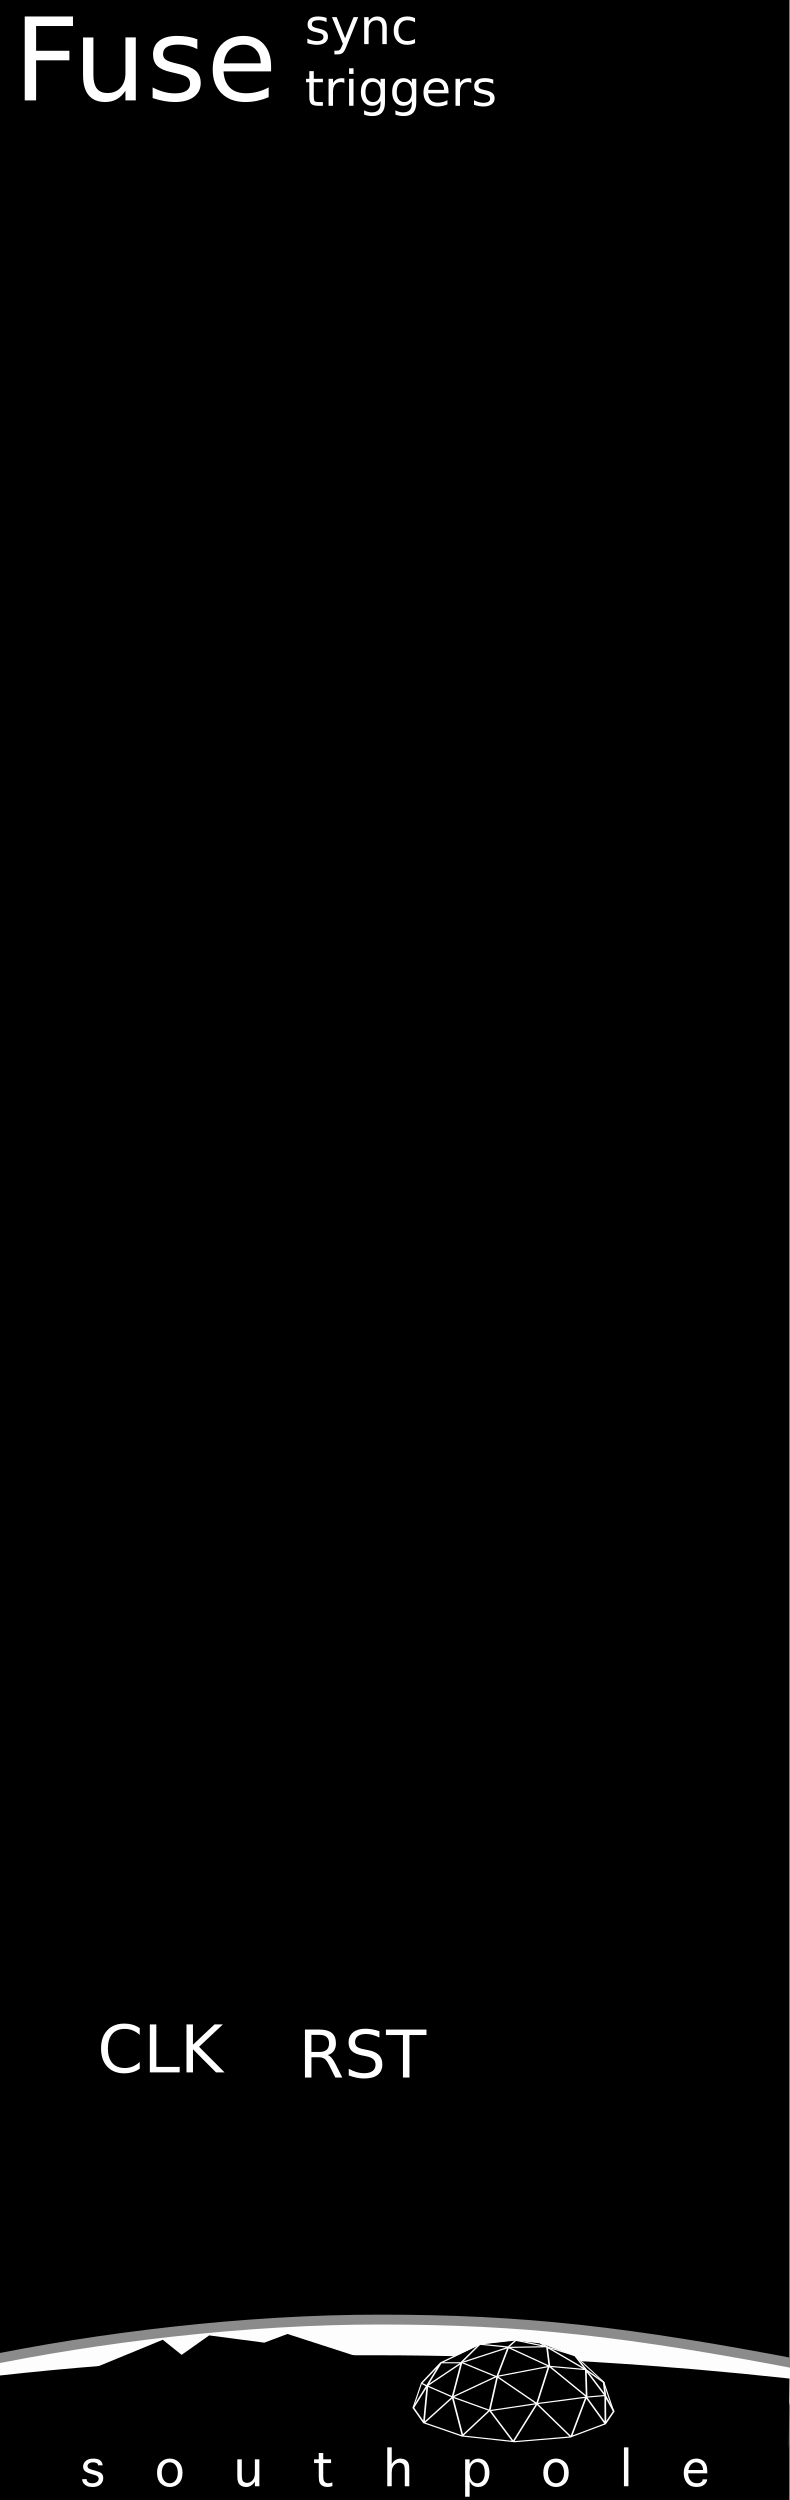
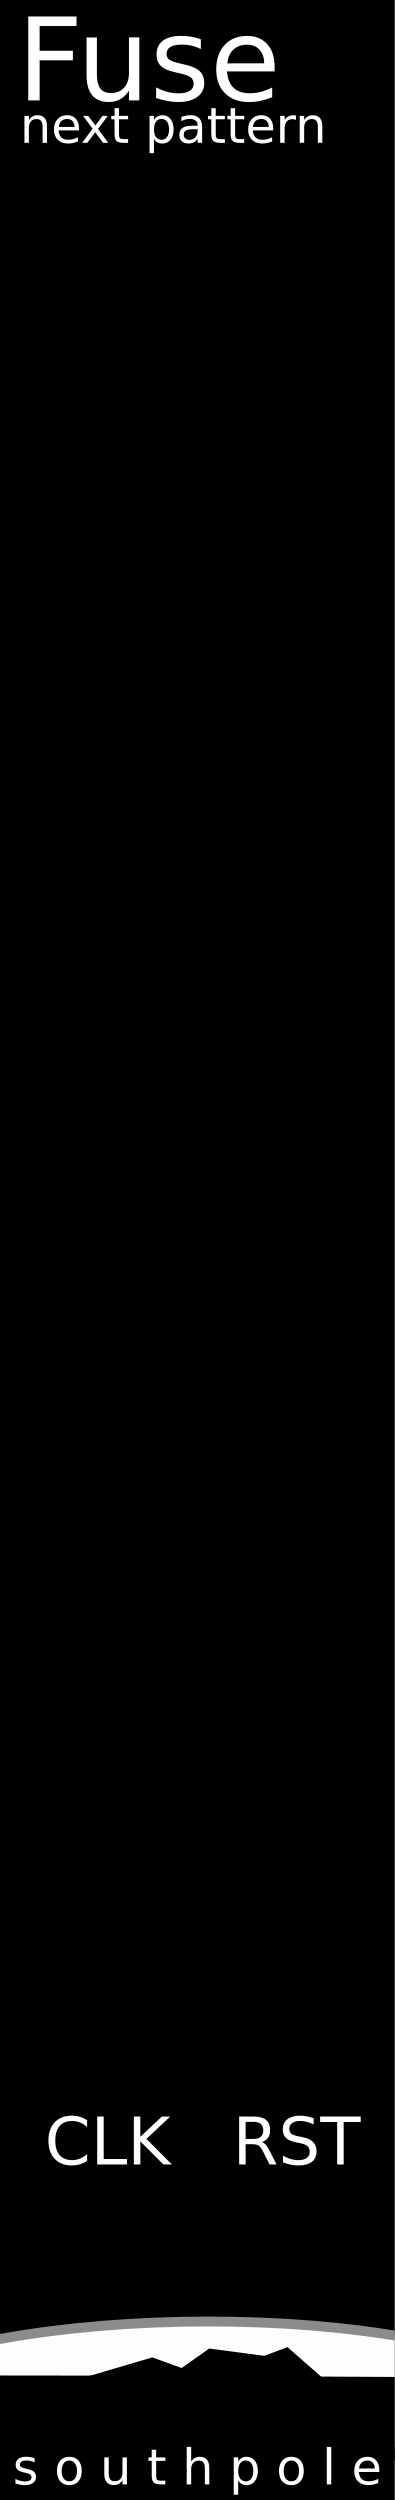
- <svg xmlns="http://www.w3.org/2000/svg" xmlns:xlink="http://www.w3.org/1999/xlink" width="120" height="380" viewBox="0 0 31.75 100.542" version="1.1" id="svg8">
+ <svg xmlns="http://www.w3.org/2000/svg" xmlns:xlink="http://www.w3.org/1999/xlink" width="60" height="380" viewBox="0 0 15.875 100.542" version="1.1" id="svg8">
  <defs id="defs2">
    <linearGradient id="linearGradient4189">
      <stop id="stop4191" offset="0" style="stop-color:#ffffff;stop-opacity:1" />
      <stop id="stop4193" offset="1" style="stop-color:#000000;stop-opacity:0;" />
    </linearGradient>
    <linearGradient id="linearGradient5349">
      <stop id="stop5351" offset="0" style="stop-color:#fdfdfd;stop-opacity:1;" />
      <stop id="stop5353" offset="1" style="stop-color:#fdfdfd;stop-opacity:1" />
    </linearGradient>
    <radialGradient gradientUnits="userSpaceOnUse" gradientTransform="matrix(0.4218044,0,0,0.0267339,-105.9822,272.1919)" r="69.827" fy="856.052" fx="285.494" cy="856.052" cx="285.494" id="radialGradient5357" xlink:href="#linearGradient5349" />
    <linearGradient gradientUnits="userSpaceOnUse" y2="832.532" x2="279.915" y1="830.884" x1="268.967" id="linearGradient4195" xlink:href="#linearGradient4189" gradientTransform="matrix(0.2645833,0,0,0.2645833,-59.86144,72.34101)" />
+     <clipPath clipPathUnits="userSpaceOnUse" id="clipPath4270">
+       <rect style="opacity:1;fill:#ffffff;fill-opacity:1;stroke:none;stroke-width:0.3;stroke-miterlimit:10;stroke-dasharray:none;stroke-opacity:1" id="rect4272" width="15.875" height="13.846" x="0" y="283.154" rx="0.088" ry="0.062" />
+     </clipPath>
+     <clipPath clipPathUnits="userSpaceOnUse" id="clipPath4274">
+       <rect style="opacity:1;fill:#ffffff;fill-opacity:1;stroke:none;stroke-width:0.3;stroke-miterlimit:10;stroke-dasharray:none;stroke-opacity:1" id="rect4276" width="15.875" height="13.846" x="0" y="283.154" rx="0.088" ry="0.062" />
+     </clipPath>
+     <clipPath clipPathUnits="userSpaceOnUse" id="clipPath4278">
+       <rect style="opacity:1;fill:#ffffff;fill-opacity:1;stroke:none;stroke-width:0.3;stroke-miterlimit:10;stroke-dasharray:none;stroke-opacity:1" id="rect4280" width="66.576" height="58.065" x="216.698" y="-45.37" rx="0.368" ry="0.262" />
+     </clipPath>
+     <clipPath clipPathUnits="userSpaceOnUse" id="clipPath4282">
+       <rect style="opacity:1;fill:#ffffff;fill-opacity:1;stroke:none;stroke-width:0.3;stroke-miterlimit:10;stroke-dasharray:none;stroke-opacity:1" id="rect4284" width="15.875" height="13.846" x="0" y="283.154" rx="0.088" ry="0.062" />
+     </clipPath>
+     <clipPath clipPathUnits="userSpaceOnUse" id="clipPath4286">
+       <rect style="opacity:1;fill:#ffffff;fill-opacity:1;stroke:none;stroke-width:0.3;stroke-miterlimit:10;stroke-dasharray:none;stroke-opacity:1" id="rect4288" width="15.875" height="13.846" x="0" y="283.154" rx="0.088" ry="0.062" />
+     </clipPath>
  </defs>
  <g id="layer1" transform="translate(0,-196.4583)" style="display:inline">
-     <path style="opacity:1;fill:#000000;fill-opacity:1;fill-rule:evenodd;stroke:none;stroke-width:0.486;stroke-linecap:butt;stroke-linejoin:round;stroke-miterlimit:4;stroke-dasharray:none;stroke-dashoffset:0;stroke-opacity:1;paint-order:normal" d="m 0,196.458 31.75,0 0,100.542 -31.75,0 z" id="rect817" />
-     <path style="opacity:1;fill:url(#radialGradient5357);fill-opacity:1;stroke:#8b8b8b;stroke-width:0.397;stroke-linejoin:miter;stroke-miterlimit:4;stroke-dasharray:none;stroke-opacity:1" d="m 31.483,294.933 -17.043,-0.125 -14.417,0.125 -0.879,-3.47 c 4.81,-1.005 10.75,-1.724 16.171,-1.719 5.715,0.005 9.886,0.466 17.046,1.844 z" id="path5329" />
+     <path style="opacity:1;fill:#000000;fill-opacity:1;fill-rule:evenodd;stroke:none;stroke-width:0.486;stroke-linecap:butt;stroke-linejoin:round;stroke-miterlimit:4;stroke-dasharray:none;stroke-dashoffset:0;stroke-opacity:1;paint-order:normal" d="m 0,196.458 15.875,0 0,100.542 -15.875,0 z" id="rect817" />
+     <path style="opacity:1;fill:url(#radialGradient5357);fill-opacity:1;stroke:#8b8b8b;stroke-width:0.397;stroke-linejoin:miter;stroke-miterlimit:4;stroke-dasharray:none;stroke-opacity:1" d="m 31.483,294.933 -17.043,-0.125 -14.417,0.125 -0.819,-4.252 C 4.015,289.676 10.448,289.537 15.617,290.346 c 5.53,0.865 9.585,-0.136 16.745,1.243 z" id="path5329" clip-path="url(#clipPath4286)" />
    <flowRoot transform="matrix(0.2645833,0,0,0.2645833,-58.45994,293.8181)" style="font-style:normal;font-variant:normal;font-weight:normal;font-stretch:normal;font-size:10px;line-height:125%;font-family:'Trajan Pro 3';-inkscape-font-specification:'Trajan Pro 3, ';letter-spacing:0px;word-spacing:0px;fill:#000000;fill-opacity:1;stroke:none;stroke-width:1px;stroke-linecap:butt;stroke-linejoin:miter;stroke-opacity:1" id="flowRoot4136" xml:space="preserve">
      <flowRegion id="flowRegion4138">
        <rect style="font-style:normal;font-variant:normal;font-weight:normal;font-stretch:normal;font-family:'Trajan Pro 3';-inkscape-font-specification:'Trajan Pro 3, '" y="51.429" x="91.429" height="117.143" width="388.571" id="rect4140" />
      </flowRegion>
      <flowPara id="flowPara4142" />
    </flowRoot>
    <flowRoot transform="matrix(0.2645833,0,0,0.2645833,-58.45994,115.9223)" style="font-style:normal;font-weight:normal;font-size:10px;line-height:125%;font-family:sans-serif;letter-spacing:0px;word-spacing:0px;fill:#000000;fill-opacity:1;stroke:none;stroke-width:1px;stroke-linecap:butt;stroke-linejoin:miter;stroke-opacity:1" id="flowRoot5341" xml:space="preserve">
      <flowRegion id="flowRegion5343">
        <rect y="35.538" x="323.249" height="72.478" width="7.829" id="rect5345" />
      </flowRegion>
      <flowPara id="flowPara5347" />
    </flowRoot>
-     <path id="rect5381" d="M -1.0865176e-6,291.993 C 10.904,290.783 21.546,291.004 31.75,292.116 l -0.033,3.296 -31.717,0 z" style="opacity:1;fill:#000000;fill-opacity:1;stroke:none;stroke-width:1.007;stroke-linejoin:miter;stroke-miterlimit:4;stroke-dasharray:none;stroke-opacity:1" />
-     <g transform="matrix(0.2384489,0,0,0.2384489,-51.67141,293.9728)" id="g5348">
+     <path id="rect5381" d="M -1.0865176e-6,291.993 C 11.211,291.993 21.887,292.116 31.75,292.116 l -0.033,3.296 -31.717,0 z" style="opacity:1;fill:#000000;fill-opacity:1;stroke:none;stroke-width:1.007;stroke-linejoin:miter;stroke-miterlimit:4;stroke-dasharray:none;stroke-opacity:1" clip-path="url(#clipPath4282)" />
+     <g transform="matrix(0.2384489,0,0,0.2384489,-51.67141,293.9728)" id="g5348" clip-path="url(#clipPath4278)">
      <path style="fill:#000000;fill-opacity:1;fill-rule:evenodd;stroke:none;stroke-width:1px;stroke-linecap:butt;stroke-linejoin:miter;stroke-opacity:1" d="m 291.232,-10.527 6.431,-3.034 5.952,-0.742 4.221,0.511 5.887,2.16 4.683,4.37 z" id="path4179" />
      <g id="layer2-0" transform="translate(109.8383,-148.578)">
        <g id="layer2-5" transform="matrix(0.09824765,0,0,0.06980857,176.357,132.5348)" style="stroke:#ffffff;stroke-opacity:1">
          <g id="g2838" style="stroke:#ffffff;stroke-opacity:1" />
          <g id="g2852" style="stroke:#ffffff;stroke-opacity:1">
            <path d="m 2.117,188.81 18.113,36.226 65.551,31.913 90.564,13.8 94.877,-11.213 60.376,-31.913 14.663,-30.188 -14.663,-37.951 0.323,67.923 -33.099,-64.473 -25.876,96.602 -58.651,-80.214 -40.538,91.427 -40.538,-75.902 -46.576,61.239 -17.098,-92.852 -49.316,62.663 6.038,-89.702 44.241,27.296 63.574,32.218 79.999,-16.819 86.467,-15.957 31.051,-3.666 -33.279,-62.051 1.366,64.854 -64.689,-74.392 -20.7,91.427 -69.001,-66.198 -75.902,50.026 15.357,-82.555 -59.346,55.817 24.151,-56.064 34.501,0 81.077,-37.088 -18.975,69.864 89.702,-24.151 62.101,7.763 -66.314,-54.334 4.212,46.571 -70.726,-45.713 66.414,-1.725 -53.476,-15.525 -12.938,16.388 -49.164,-6.9 -66.414,44.851 -33.333,49.416 9.183,6.647 -23.288,52.614 z" style="color:#000000;fill:none;stroke:#ffffff;stroke-width:2.892;stroke-linejoin:bevel;stroke-miterlimit:4;stroke-dasharray:none;stroke-opacity:1" id="path3614" />
            <path d="M 133.17,195.51 146.16,114.634 84.753,79.117 116.834,34.42 l 28.463,-4.313 32.776,-5.175 41.401,6.9 12.938,10.35 47.438,20.7 18.975,34.501 30.188,30.188 2.803,31.913" style="color:#000000;fill:none;stroke:#ffffff;stroke-width:2.892;stroke-linejoin:bevel;stroke-miterlimit:4;stroke-dasharray:none;stroke-opacity:1" id="path3616" />
            <path d="M 329.01,126.71 279.85,62.88 220.08,31.83" style="color:#000000;fill:none;stroke:#ffffff;stroke-width:2;stroke-linejoin:bevel;stroke-opacity:1" id="path3618" />
            <path d="M 1.926,188.186 16.109,129.839" style="color:#000000;fill:none;stroke:#ffffff;stroke-width:2;stroke-linejoin:bevel;stroke-opacity:1" id="path3620" />
          </g>
        </g>
      </g>
      <path style="fill:none;fill-rule:evenodd;stroke:#ffffff;stroke-width:0.2;stroke-linecap:butt;stroke-linejoin:miter;stroke-miterlimit:4;stroke-dasharray:none;stroke-opacity:1" d="m 320.187,-2.25 -1.665,-4.93" id="path4177" />
      <ellipse style="opacity:0;fill:#000000;fill-opacity:1;stroke:none;stroke-width:0.2;stroke-miterlimit:4;stroke-dasharray:none;stroke-opacity:1" id="path4183" cx="308.892" cy="-0.403" rx="12.103" ry="4.221" />
    </g>
-     <ellipse ry="1.012" rx="2.801" cy="292.615" cx="11.399" id="path4187" style="opacity:0;fill:url(#linearGradient4195);fill-opacity:1;stroke:none;stroke-width:0.2;stroke-miterlimit:4;stroke-dasharray:none;stroke-opacity:1" />
-     <path id="path4209" d="m 2.826,292.087 3.72,-1.531 0.758,0.608 1.108,-0.783 2.216,0.292 0.933,-0.35 3.024,0.979 -1.042,0.478 -9.503,0.292 z" style="fill:#000000;fill-opacity:1;fill-rule:evenodd;stroke:none;stroke-width:1px;stroke-linecap:butt;stroke-linejoin:miter;stroke-opacity:1" />
+     <ellipse ry="1.012" rx="2.801" cy="292.615" cx="11.399" id="path4187" style="opacity:0;fill:url(#linearGradient4195);fill-opacity:1;stroke:none;stroke-width:0.2;stroke-miterlimit:4;stroke-dasharray:none;stroke-opacity:1" clip-path="url(#clipPath4274)" />
+     <path id="path4209" d="m 1.743,292.027 4.382,-1.291 1.179,0.428 1.108,-0.783 2.216,0.292 0.933,-0.35 1.94,1.702 -1.644,0.237 -7.878,0.231 z" style="fill:#000000;fill-opacity:1;fill-rule:evenodd;stroke:none;stroke-width:1px;stroke-linecap:butt;stroke-linejoin:miter;stroke-opacity:1" clip-path="url(#clipPath4270)" transform="translate(0,0.5291667)" />
    <g id="layer2" transform="matrix(0.2645833,0,0,0.2645833,-59.40488,294.7631)" />
-     <g id="flowRoot4144" style="font-style:normal;font-weight:normal;font-size:10px;line-height:125%;font-family:sans-serif;letter-spacing:0px;word-spacing:0px;fill:#000000;fill-opacity:1;stroke:none;stroke-width:1px;stroke-linecap:butt;stroke-linejoin:miter;stroke-opacity:1" transform="matrix(0.2645833,0,0,0.2645833,-45.94693,278.4356)">
-       <path id="path5362" style="font-style:normal;font-variant:normal;font-weight:normal;font-stretch:normal;font-size:7.5px;font-family:Geneva;-inkscape-font-specification:Geneva;fill:#ffffff;fill-opacity:1" d="m 186.153,66.995 0.681,0 0,0.015 q 0,0.264 0.201,0.439 0.201,0.172 0.681,0.172 0.421,0 0.681,-0.205 0.264,-0.205 0.264,-0.483 0,-0.377 -0.513,-0.535 l -0.348,-0.106 -0.231,-0.073 -0.472,-0.146 q -0.809,-0.297 -0.809,-0.985 0,-0.483 0.392,-0.85 0.392,-0.366 1.165,-0.366 0.762,0 1.084,0.315 0.322,0.311 0.322,0.692 l 0,0.015 -0.685,0 0,-0.015 q 0,-0.205 -0.209,-0.322 -0.205,-0.117 -0.549,-0.117 -0.41,0 -0.63,0.172 -0.216,0.168 -0.216,0.417 0,0.19 0.139,0.311 0.143,0.117 0.476,0.212 l 0.33,0.092 0.238,0.07 q 0.498,0.143 0.619,0.201 0.125,0.059 0.249,0.15 0.172,0.132 0.253,0.319 0.084,0.187 0.084,0.436 0,0.579 -0.417,0.974 -0.414,0.396 -1.212,0.396 -0.505,0 -0.839,-0.15 -0.333,-0.15 -0.531,-0.414 -0.198,-0.267 -0.198,-0.615 l 0,-0.015 z" />
-       <path id="path5364" style="font-style:normal;font-variant:normal;font-weight:normal;font-stretch:normal;font-size:7.5px;font-family:Geneva;-inkscape-font-specification:Geneva;fill:#ffffff;fill-opacity:1" d="m 199.465,68.189 q -0.802,0 -1.37,-0.542 -0.564,-0.546 -0.564,-1.619 0,-1.069 0.564,-1.611 0.568,-0.546 1.37,-0.546 0.798,0 1.362,0.546 0.568,0.542 0.568,1.611 0,1.073 -0.568,1.619 -0.564,0.542 -1.362,0.542 z m 0,-0.568 q 0.549,0 0.883,-0.436 0.337,-0.439 0.337,-1.157 0,-0.714 -0.337,-1.15 -0.333,-0.439 -0.883,-0.439 -0.553,0 -0.89,0.439 -0.333,0.436 -0.333,1.15 0,0.718 0.333,1.157 0.337,0.436 0.89,0.436 z" />
-       <path id="path5366" style="font-style:normal;font-variant:normal;font-weight:normal;font-stretch:normal;font-size:7.5px;font-family:Geneva;-inkscape-font-specification:Geneva;fill:#ffffff;fill-opacity:1" d="m 212.399,63.985 0.681,0 0,4.091 -0.681,0 0,-0.714 q -0.212,0.33 -0.417,0.494 -0.205,0.165 -0.421,0.249 -0.216,0.084 -0.472,0.084 -0.568,0 -0.963,-0.319 -0.396,-0.322 -0.396,-1.293 l 0,-2.593 0.681,0 0,2.307 q 0,0.897 0.238,1.084 0.238,0.187 0.59,0.187 0.304,0 0.571,-0.176 0.271,-0.179 0.428,-0.498 0.161,-0.322 0.161,-0.894 l 0,-2.01 z" />
-       <path id="path5368" style="font-style:normal;font-variant:normal;font-weight:normal;font-stretch:normal;font-size:7.5px;font-family:Geneva;-inkscape-font-specification:Geneva;fill:#ffffff;fill-opacity:1" d="m 224.18,67.497 0,0.571 q -0.498,0.121 -0.762,0.121 -0.381,0 -0.688,-0.154 -0.304,-0.154 -0.465,-0.447 -0.157,-0.293 -0.157,-0.934 l 0,-2.102 -0.71,0 0,-0.568 0.71,0 0,-0.967 0.681,0 0,0.967 1.194,0 0,0.568 -1.194,0 0,1.908 q 0,0.542 0.084,0.754 0.084,0.209 0.264,0.308 0.183,0.099 0.436,0.099 0.201,0 0.608,-0.125 z" />
-       <path id="path5370" style="font-style:normal;font-variant:normal;font-weight:normal;font-stretch:normal;font-size:7.5px;font-family:Geneva;-inkscape-font-specification:Geneva;fill:#ffffff;fill-opacity:1" d="m 233.2,68.075 -0.681,0 0,-5.911 0.681,0 0,2.527 q 0.216,-0.333 0.417,-0.494 0.205,-0.161 0.425,-0.242 0.223,-0.084 0.494,-0.084 0.385,0 0.688,0.157 0.308,0.157 0.476,0.465 0.168,0.304 0.168,0.978 l 0,2.604 -0.681,0 0,-2.311 q 0,-0.549 -0.073,-0.776 -0.073,-0.231 -0.278,-0.359 -0.205,-0.132 -0.469,-0.132 -0.3,0 -0.571,0.176 -0.271,0.176 -0.436,0.491 -0.161,0.315 -0.161,0.901 l 0,2.01 z" />
-       <path id="path5372" style="font-style:normal;font-variant:normal;font-weight:normal;font-stretch:normal;font-size:7.5px;font-family:Geneva;-inkscape-font-specification:Geneva;fill:#ffffff;fill-opacity:1" d="m 245.04,69.665 -0.681,0 0,-5.68 0.681,0 0,0.71 q 0.212,-0.363 0.403,-0.513 0.194,-0.15 0.436,-0.231 0.242,-0.081 0.498,-0.081 0.469,0 0.857,0.256 0.388,0.253 0.601,0.758 0.216,0.505 0.216,1.135 0,0.934 -0.45,1.553 -0.447,0.615 -1.256,0.615 -0.26,0 -0.494,-0.077 -0.231,-0.073 -0.41,-0.22 -0.179,-0.15 -0.399,-0.531 l 0,2.303 z m 0,-3.633 q 0,0.696 0.3,1.143 0.3,0.447 0.846,0.447 0.498,0 0.828,-0.396 0.33,-0.396 0.33,-1.183 0,-0.919 -0.348,-1.274 -0.348,-0.359 -0.795,-0.359 -0.322,0 -0.604,0.198 -0.278,0.194 -0.417,0.582 -0.139,0.385 -0.139,0.842 z" />
-       <path id="path5374" style="font-style:normal;font-variant:normal;font-weight:normal;font-stretch:normal;font-size:7.5px;font-family:Geneva;-inkscape-font-specification:Geneva;fill:#ffffff;fill-opacity:1" d="m 258.176,68.189 q -0.802,0 -1.37,-0.542 -0.564,-0.546 -0.564,-1.619 0,-1.069 0.564,-1.611 0.568,-0.546 1.37,-0.546 0.798,0 1.362,0.546 0.568,0.542 0.568,1.611 0,1.073 -0.568,1.619 -0.564,0.542 -1.362,0.542 z m 0,-0.568 q 0.549,0 0.883,-0.436 0.337,-0.439 0.337,-1.157 0,-0.714 -0.337,-1.15 -0.333,-0.439 -0.883,-0.439 -0.553,0 -0.89,0.439 -0.333,0.436 -0.333,1.15 0,0.718 0.333,1.157 0.337,0.436 0.89,0.436 z" />
-       <path id="path5376" style="font-style:normal;font-variant:normal;font-weight:normal;font-stretch:normal;font-size:7.5px;font-family:Geneva;-inkscape-font-specification:Geneva;fill:#ffffff;fill-opacity:1" d="m 269.177,68.075 -0.681,0 0,-5.911 0.681,0 0,5.911 z" />
-       <path id="path5378" style="font-style:normal;font-variant:normal;font-weight:normal;font-stretch:normal;font-size:7.5px;font-family:Geneva;-inkscape-font-specification:Geneva;fill:#ffffff;fill-opacity:1" d="m 280.456,67.024 0.681,0 0,0.037 q 0,0.271 -0.216,0.553 -0.216,0.282 -0.571,0.428 -0.355,0.146 -0.817,0.146 -0.934,0 -1.443,-0.604 -0.505,-0.604 -0.505,-1.527 0,-0.945 0.535,-1.564 0.538,-0.623 1.384,-0.623 0.465,0 0.842,0.201 0.377,0.201 0.597,0.63 0.22,0.425 0.22,1.187 l 0,0.227 -2.904,0 q 0,0.656 0.352,1.08 0.355,0.425 0.981,0.425 0.45,0 0.656,-0.172 0.209,-0.176 0.209,-0.388 l 0,-0.037 z m -2.153,-1.421 2.208,0 0,-0.081 q 0,-0.286 -0.139,-0.553 -0.136,-0.271 -0.377,-0.399 -0.242,-0.132 -0.564,-0.132 -0.381,0 -0.703,0.308 -0.322,0.304 -0.425,0.857 z" />
-     </g>
    <g id="g5243" transform="translate(-4.920201,0)" />
-     <flowRoot xml:space="preserve" id="flowRoot6030" style="fill:#ffffff;font-size:7.5px;fill-opacity:1;stroke:#9f9f9f;stroke-opacity:1;opacity:1;stroke-width:1.772;stroke-miterlimit:4;stroke-dasharray:none">
+     <flowRoot xml:space="preserve" id="flowRoot6030" style="font-size:7.5px;opacity:1;fill:#ffffff;fill-opacity:1;stroke:#9f9f9f;stroke-width:1.772;stroke-miterlimit:4;stroke-dasharray:none;stroke-opacity:1">
      <flowRegion id="flowRegion6032">
        <rect id="rect6034" width="7.916" height="17.99" x="-7.916" y="209.815" />
      </flowRegion>
      <flowPara id="flowPara6036" />
    </flowRoot>
-     <text xml:space="preserve" style="font-size:2.646px;opacity:1;fill:#ffffff;fill-opacity:1;stroke:#ffffff;stroke-width:0.265;stroke-miterlimit:4;stroke-dasharray:0.265,0.265;stroke-dashoffset:0;stroke-opacity:1" x="2.475" y="204.373" id="text6123">
-       <tspan id="tspan6125" x="2.475" y="204.373" style="stroke-width:0.265;stroke-miterlimit:4;stroke-dasharray:0.265,0.265;stroke-dashoffset:0" />
+     <text xml:space="preserve" style="font-size:2.646px;opacity:1;fill:#ffffff;fill-opacity:1;stroke:#ffffff;stroke-width:0.265;stroke-miterlimit:4;stroke-dasharray:0.265, 0.265;stroke-dashoffset:0;stroke-opacity:1" x="2.475" y="204.373" id="text6123">
+       <tspan id="tspan6125" x="2.475" y="204.373" style="stroke-width:0.265;stroke-miterlimit:4;stroke-dasharray:0.265, 0.265;stroke-dashoffset:0" />
    </text>
    <ellipse style="opacity:0;fill:#ffffff;fill-opacity:1;stroke:#ffffff;stroke-width:0.265;stroke-miterlimit:4;stroke-dasharray:none;stroke-opacity:1" id="path4344" cx="-7.066" cy="221.019" rx="3.831" ry="4.129" />
    <rect style="opacity:0;fill:#7d7d7d;fill-opacity:1;stroke:#ffffff;stroke-width:0.265;stroke-miterlimit:4;stroke-dasharray:none;stroke-opacity:1" id="rect4346" width="9.279" height="9.109" x="-11.748" y="211.357" />
-     <g style="font-size:4.63px;opacity:1;fill:#ffffff;fill-opacity:1;stroke:none;stroke-width:0.265;stroke-miterlimit:4;stroke-dasharray:none;stroke-opacity:1" id="text5076">
+     <g style="font-size:4.63px;opacity:1;fill:#ffffff;fill-opacity:1;stroke:none;stroke-width:0.265;stroke-miterlimit:4;stroke-dasharray:none;stroke-opacity:1" id="text5076" transform="translate(0.1415977,0)">
      <path d="m 0.995,197.121 1.94,0 0,0.384 -1.483,0 0,0.995 1.338,0 0,0.384 -1.338,0 0,1.612 -0.457,0 0,-3.375 z" style="fill:#ffffff;fill-opacity:1;stroke:none;stroke-width:0.265;stroke-miterlimit:4;stroke-dasharray:none;stroke-opacity:1" id="path5142" />
      <path d="m 3.34,199.497 0,-1.533 0.416,0 0,1.517 q 0,0.359 0.14,0.54 0.14,0.179 0.421,0.179 0.337,0 0.531,-0.215 0.197,-0.215 0.197,-0.586 l 0,-1.436 0.416,0 0,2.532 -0.416,0 0,-0.389 q -0.151,0.231 -0.353,0.344 -0.199,0.111 -0.463,0.111 -0.436,0 -0.662,-0.271 -0.226,-0.271 -0.226,-0.794 z" style="fill:#ffffff;fill-opacity:1;stroke:none;stroke-width:0.265;stroke-miterlimit:4;stroke-dasharray:none;stroke-opacity:1" id="path5144" />
      <path d="m 7.936,198.039 0,0.393 q -0.176,-0.09 -0.366,-0.136 -0.19,-0.045 -0.393,-0.045 -0.31,0 -0.466,0.095 -0.154,0.095 -0.154,0.285 0,0.145 0.111,0.228 0.111,0.081 0.445,0.156 l 0.142,0.032 q 0.443,0.095 0.629,0.269 0.188,0.172 0.188,0.482 0,0.353 -0.28,0.558 -0.278,0.206 -0.766,0.206 -0.203,0 -0.425,-0.041 -0.219,-0.038 -0.463,-0.118 l 0,-0.43 q 0.231,0.12 0.454,0.181 0.224,0.059 0.443,0.059 0.294,0 0.452,-0.1 0.158,-0.102 0.158,-0.285 0,-0.17 -0.115,-0.26 -0.113,-0.09 -0.5,-0.174 l -0.145,-0.034 q -0.387,-0.081 -0.558,-0.249 -0.172,-0.17 -0.172,-0.463 0,-0.357 0.253,-0.552 0.253,-0.194 0.719,-0.194 0.231,0 0.434,0.034 0.203,0.034 0.375,0.102 z" style="fill:#ffffff;fill-opacity:1;stroke:none;stroke-width:0.265;stroke-miterlimit:4;stroke-dasharray:none;stroke-opacity:1" id="path5146" />
      <path d="m 10.902,199.126 0,0.203 -1.913,0 q 0.027,0.43 0.258,0.656 0.233,0.224 0.647,0.224 0.24,0 0.463,-0.059 0.226,-0.059 0.448,-0.176 l 0,0.393 q -0.224,0.095 -0.459,0.145 -0.235,0.05 -0.477,0.05 -0.606,0 -0.961,-0.353 -0.353,-0.353 -0.353,-0.954 0,-0.622 0.335,-0.986 0.337,-0.366 0.907,-0.366 0.511,0 0.807,0.33 0.298,0.328 0.298,0.893 z m -0.416,-0.122 q -0.004,-0.341 -0.192,-0.545 -0.185,-0.203 -0.493,-0.203 -0.348,0 -0.558,0.197 -0.208,0.197 -0.24,0.554 l 1.483,-0.002 z" style="fill:#ffffff;fill-opacity:1;stroke:none;stroke-width:0.265;stroke-miterlimit:4;stroke-dasharray:none;stroke-opacity:1" id="path5148" />
    </g>
-     <g style="font-size:1.984px;opacity:1;fill:#ffffff;fill-opacity:1;stroke:none;stroke-width:1;stroke-miterlimit:4;stroke-dasharray:none;stroke-opacity:1" id="text5080">
-       <path d="m 13.134,197.179 0,0.169 q -0.076,-0.039 -0.157,-0.058 -0.081,-0.019 -0.169,-0.019 -0.133,0 -0.2,0.041 -0.066,0.041 -0.066,0.122 0,0.062 0.047,0.098 0.047,0.035 0.191,0.067 l 0.061,0.014 q 0.19,0.041 0.269,0.115 0.08,0.074 0.08,0.206 0,0.151 -0.12,0.239 -0.119,0.088 -0.328,0.088 -0.087,0 -0.182,-0.017 -0.094,-0.017 -0.199,-0.05 l 0,-0.184 q 0.099,0.051 0.195,0.077 0.096,0.025 0.19,0.025 0.126,0 0.194,-0.043 0.068,-0.044 0.068,-0.122 0,-0.073 -0.049,-0.111 -0.048,-0.039 -0.214,-0.075 l -0.062,-0.015 q -0.166,-0.035 -0.239,-0.107 -0.074,-0.073 -0.074,-0.199 0,-0.153 0.109,-0.236 0.109,-0.083 0.308,-0.083 0.099,0 0.186,0.015 0.087,0.015 0.161,0.044 z" style="" id="path5117" />
-       <path d="m 13.929,198.333 q -0.076,0.194 -0.147,0.253 -0.072,0.059 -0.192,0.059 l -0.142,0 0,-0.149 0.105,0 q 0.074,0 0.114,-0.035 0.041,-0.035 0.09,-0.165 l 0.032,-0.081 -0.439,-1.068 0.189,0 0.339,0.849 0.339,-0.849 0.189,0 -0.477,1.186 z" style="" id="path5119" />
-       <path d="m 15.554,197.577 0,0.655 -0.178,0 0,-0.649 q 0,-0.154 -0.06,-0.231 -0.06,-0.076 -0.18,-0.076 -0.144,0 -0.228,0.092 -0.083,0.092 -0.083,0.251 l 0,0.613 -0.179,0 0,-1.085 0.179,0 0,0.169 q 0.064,-0.098 0.15,-0.146 0.087,-0.049 0.201,-0.049 0.187,0 0.283,0.116 0.096,0.115 0.096,0.34 z" style="" id="path5121" />
-       <path d="m 16.692,197.189 0,0.167 q -0.076,-0.042 -0.152,-0.062 -0.076,-0.021 -0.153,-0.021 -0.173,0 -0.269,0.11 -0.096,0.109 -0.096,0.308 0,0.199 0.096,0.309 0.096,0.109 0.269,0.109 0.078,0 0.153,-0.02 0.077,-0.021 0.152,-0.063 l 0,0.165 q -0.075,0.035 -0.155,0.052 -0.079,0.017 -0.17,0.017 -0.245,0 -0.39,-0.154 -0.144,-0.154 -0.144,-0.416 0,-0.265 0.145,-0.418 0.146,-0.152 0.4,-0.152 0.082,0 0.161,0.017 0.078,0.017 0.152,0.05 z" style="" id="path5123" />
-       <path d="m 12.619,199.319 0,0.308 0.367,0 0,0.139 -0.367,0 0,0.589 q 0,0.133 0.036,0.171 0.037,0.038 0.148,0.038 l 0.183,0 0,0.149 -0.183,0 q -0.206,0 -0.285,-0.076 -0.078,-0.077 -0.078,-0.281 l 0,-0.589 -0.131,0 0,-0.139 0.131,0 0,-0.308 0.179,0 z" style="" id="path5125" />
-       <path d="m 13.85,199.794 q -0.03,-0.017 -0.066,-0.025 -0.035,-0.009 -0.078,-0.009 -0.151,0 -0.233,0.099 -0.08,0.098 -0.08,0.282 l 0,0.572 -0.179,0 0,-1.085 0.179,0 0,0.169 q 0.056,-0.099 0.146,-0.146 0.09,-0.048 0.219,-0.048 0.018,0 0.041,0.003 0.022,0.002 0.049,0.007 l 9.69e-4,0.183 z" style="" id="path5127" />
-       <path d="m 14.039,199.627 0.178,0 0,1.085 -0.178,0 0,-1.085 z m 0,-0.422 0.178,0 0,0.226 -0.178,0 0,-0.226 z" style="" id="path5129" />
-       <path d="m 15.304,200.157 q 0,-0.194 -0.08,-0.3 -0.079,-0.107 -0.224,-0.107 -0.143,0 -0.224,0.107 -0.079,0.107 -0.079,0.3 0,0.193 0.079,0.299 0.08,0.107 0.224,0.107 0.144,0 0.224,-0.107 0.08,-0.107 0.08,-0.299 z m 0.178,0.421 q 0,0.277 -0.123,0.412 -0.123,0.136 -0.377,0.136 -0.094,0 -0.177,-0.015 -0.083,-0.014 -0.162,-0.043 l 0,-0.173 q 0.078,0.043 0.155,0.063 0.077,0.02 0.156,0.02 0.175,0 0.263,-0.092 0.087,-0.091 0.087,-0.276 l 0,-0.088 q -0.055,0.096 -0.141,0.143 -0.086,0.048 -0.206,0.048 -0.2,0 -0.322,-0.152 -0.122,-0.152 -0.122,-0.403 0,-0.252 0.122,-0.404 0.122,-0.152 0.322,-0.152 0.12,0 0.206,0.048 0.086,0.048 0.141,0.143 l 0,-0.165 0.178,0 0,0.951 z" style="" id="path5131" />
-       <path d="m 16.563,200.157 q 0,-0.194 -0.08,-0.3 -0.079,-0.107 -0.224,-0.107 -0.143,0 -0.224,0.107 -0.079,0.107 -0.079,0.3 0,0.193 0.079,0.299 0.08,0.107 0.224,0.107 0.144,0 0.224,-0.107 0.08,-0.107 0.08,-0.299 z m 0.178,0.421 q 0,0.277 -0.123,0.412 -0.123,0.136 -0.377,0.136 -0.094,0 -0.177,-0.015 -0.083,-0.014 -0.162,-0.043 l 0,-0.173 q 0.078,0.043 0.155,0.063 0.077,0.02 0.156,0.02 0.175,0 0.263,-0.092 0.087,-0.091 0.087,-0.276 l 0,-0.088 q -0.055,0.096 -0.141,0.143 -0.086,0.048 -0.206,0.048 -0.2,0 -0.322,-0.152 -0.122,-0.152 -0.122,-0.403 0,-0.252 0.122,-0.404 0.122,-0.152 0.322,-0.152 0.12,0 0.206,0.048 0.086,0.048 0.141,0.143 l 0,-0.165 0.178,0 0,0.951 z" style="" id="path5133" />
-       <path d="m 18.037,200.125 0,0.087 -0.82,0 q 0.012,0.184 0.11,0.281 0.1,0.096 0.277,0.096 0.103,0 0.199,-0.025 0.097,-0.025 0.192,-0.076 l 0,0.169 q -0.096,0.041 -0.197,0.062 -0.101,0.021 -0.204,0.021 -0.26,0 -0.412,-0.151 -0.151,-0.151 -0.151,-0.409 0,-0.266 0.143,-0.422 0.144,-0.157 0.389,-0.157 0.219,0 0.346,0.141 0.128,0.141 0.128,0.383 z m -0.178,-0.052 q -0.002,-0.146 -0.082,-0.234 -0.079,-0.087 -0.211,-0.087 -0.149,0 -0.239,0.084 -0.089,0.084 -0.103,0.237 l 0.636,-9.7e-4 z" style="" id="path5135" />
-       <path d="m 18.955,199.794 q -0.03,-0.017 -0.066,-0.025 -0.035,-0.009 -0.078,-0.009 -0.151,0 -0.233,0.099 -0.08,0.098 -0.08,0.282 l 0,0.572 -0.179,0 0,-1.085 0.179,0 0,0.169 q 0.056,-0.099 0.146,-0.146 0.09,-0.048 0.219,-0.048 0.018,0 0.041,0.003 0.022,0.002 0.049,0.007 l 9.69e-4,0.183 z" style="" id="path5137" />
-       <path d="m 19.836,199.659 0,0.169 q -0.076,-0.039 -0.157,-0.058 -0.081,-0.019 -0.169,-0.019 -0.133,0 -0.2,0.041 -0.066,0.041 -0.066,0.122 0,0.062 0.047,0.098 0.047,0.035 0.191,0.067 l 0.061,0.014 q 0.19,0.041 0.269,0.115 0.08,0.074 0.08,0.206 0,0.151 -0.12,0.239 -0.119,0.088 -0.328,0.088 -0.087,0 -0.182,-0.017 -0.094,-0.017 -0.199,-0.05 l 0,-0.184 q 0.099,0.051 0.195,0.077 0.096,0.025 0.19,0.025 0.126,0 0.194,-0.043 0.068,-0.044 0.068,-0.122 0,-0.073 -0.049,-0.111 -0.048,-0.039 -0.214,-0.075 l -0.062,-0.015 q -0.166,-0.035 -0.239,-0.107 -0.074,-0.073 -0.074,-0.199 0,-0.153 0.109,-0.236 0.109,-0.083 0.308,-0.083 0.099,0 0.186,0.015 0.087,0.015 0.161,0.044 z" style="" id="path5139" />
+     <g style="font-size:2.646px;opacity:1;fill:#ffffff;fill-opacity:1;stroke:none;stroke-width:1;stroke-miterlimit:4;stroke-dasharray:none;stroke-opacity:1" id="text5094" transform="translate(-2.116667,3.704167)">
+       <path d="m 5.62,278.023 0,0.275 q -0.132,-0.123 -0.282,-0.183 -0.149,-0.061 -0.317,-0.061 -0.331,0 -0.506,0.203 -0.176,0.202 -0.176,0.584 0,0.381 0.176,0.584 0.176,0.202 0.506,0.202 0.168,0 0.317,-0.061 0.15,-0.061 0.282,-0.183 l 0,0.273 q -0.137,0.093 -0.291,0.14 -0.152,0.046 -0.323,0.046 -0.438,0 -0.69,-0.267 -0.252,-0.269 -0.252,-0.733 0,-0.465 0.252,-0.733 0.252,-0.269 0.69,-0.269 0.173,0 0.326,0.046 0.154,0.045 0.288,0.137 z" id="path5110" />
+       <path d="m 6.026,277.874 0.261,0 0,1.709 0.939,0 0,0.22 -1.2,0 0,-1.929 z" id="path5112" />
+       <path d="m 7.499,277.874 0.261,0 0,0.815 0.866,-0.815 0.336,0 -0.957,0.899 1.026,1.03 -0.344,0 -0.926,-0.929 0,0.929 -0.261,0 0,-1.929 z" id="path5114" />
    </g>
-     <g style="font-size:2.646px;opacity:1;fill:#ffffff;fill-opacity:1;stroke:none;stroke-width:1;stroke-miterlimit:4;stroke-dasharray:none;stroke-opacity:1" id="text5094">
-       <path d="m 5.62,278.023 0,0.275 q -0.132,-0.123 -0.282,-0.183 -0.149,-0.061 -0.317,-0.061 -0.331,0 -0.506,0.203 -0.176,0.202 -0.176,0.584 0,0.381 0.176,0.584 0.176,0.202 0.506,0.202 0.168,0 0.317,-0.061 0.15,-0.061 0.282,-0.183 l 0,0.273 q -0.137,0.093 -0.291,0.14 -0.152,0.046 -0.323,0.046 -0.438,0 -0.69,-0.267 -0.252,-0.269 -0.252,-0.733 0,-0.465 0.252,-0.733 0.252,-0.269 0.69,-0.269 0.173,0 0.326,0.046 0.154,0.045 0.288,0.137 z" style="" id="path5110" />
-       <path d="m 6.026,277.874 0.261,0 0,1.709 0.939,0 0,0.22 -1.2,0 0,-1.929 z" style="" id="path5112" />
-       <path d="m 7.499,277.874 0.261,0 0,0.815 0.866,-0.815 0.336,0 -0.957,0.899 1.026,1.03 -0.344,0 -0.926,-0.929 0,0.929 -0.261,0 0,-1.929 z" style="" id="path5114" />
+     <g style="font-size:2.646px;opacity:1;fill:#ffffff;fill-opacity:1;stroke:none;stroke-width:1;stroke-miterlimit:4;stroke-dasharray:none;stroke-opacity:1" id="text5098" transform="translate(-2.645834,3.497167)">
+       <path d="m 13.178,279.106 q 0.084,0.028 0.163,0.121 0.08,0.093 0.16,0.256 l 0.265,0.527 -0.28,0 -0.247,-0.495 q -0.096,-0.194 -0.186,-0.257 -0.089,-0.063 -0.244,-0.063 l -0.284,0 0,0.815 -0.261,0 0,-1.929 0.589,0 q 0.331,0 0.494,0.138 0.163,0.138 0.163,0.417 0,0.182 -0.085,0.302 -0.084,0.12 -0.245,0.167 z m -0.654,-0.81 0,0.685 0.328,0 q 0.189,0 0.284,-0.087 0.097,-0.088 0.097,-0.257 0,-0.169 -0.097,-0.255 -0.096,-0.087 -0.284,-0.087 l -0.328,0 z" id="path5103" />
+       <path d="m 15.259,278.145 0,0.255 q -0.149,-0.071 -0.28,-0.106 -0.132,-0.035 -0.255,-0.035 -0.213,0 -0.329,0.083 -0.115,0.083 -0.115,0.235 0,0.128 0.076,0.194 0.078,0.065 0.292,0.105 l 0.158,0.032 q 0.292,0.056 0.43,0.196 0.14,0.14 0.14,0.375 0,0.28 -0.189,0.425 -0.187,0.145 -0.55,0.145 -0.137,0 -0.292,-0.031 -0.154,-0.031 -0.319,-0.092 l 0,-0.269 q 0.159,0.089 0.311,0.134 0.152,0.045 0.3,0.045 0.224,0 0.345,-0.088 0.121,-0.088 0.121,-0.251 0,-0.142 -0.088,-0.222 -0.087,-0.08 -0.286,-0.12 l -0.159,-0.031 q -0.292,-0.058 -0.422,-0.182 -0.13,-0.124 -0.13,-0.345 0,-0.256 0.18,-0.403 0.181,-0.147 0.497,-0.147 0.136,0 0.276,0.025 0.141,0.025 0.288,0.074 z" id="path5105" />
+       <path d="m 15.52,278.081 1.632,0 0,0.22 -0.685,0 0,1.709 -0.262,0 0,-1.709 -0.685,0 0,-0.22 z" id="path5107" />
    </g>
-     <g style="font-size:2.646px;opacity:1;fill:#ffffff;fill-opacity:1;stroke:none;stroke-width:1;stroke-miterlimit:4;stroke-dasharray:none;stroke-opacity:1" id="text5098">
-       <path d="m 13.178,279.106 q 0.084,0.028 0.163,0.121 0.08,0.093 0.16,0.256 l 0.265,0.527 -0.28,0 -0.247,-0.495 q -0.096,-0.194 -0.186,-0.257 -0.089,-0.063 -0.244,-0.063 l -0.284,0 0,0.815 -0.261,0 0,-1.929 0.589,0 q 0.331,0 0.494,0.138 0.163,0.138 0.163,0.417 0,0.182 -0.085,0.302 -0.084,0.12 -0.245,0.167 z m -0.654,-0.81 0,0.685 0.328,0 q 0.189,0 0.284,-0.087 0.097,-0.088 0.097,-0.257 0,-0.169 -0.097,-0.255 -0.096,-0.087 -0.284,-0.087 l -0.328,0 z" style="" id="path5103" />
-       <path d="m 15.259,278.145 0,0.255 q -0.149,-0.071 -0.28,-0.106 -0.132,-0.035 -0.255,-0.035 -0.213,0 -0.329,0.083 -0.115,0.083 -0.115,0.235 0,0.128 0.076,0.194 0.078,0.065 0.292,0.105 l 0.158,0.032 q 0.292,0.056 0.43,0.196 0.14,0.14 0.14,0.375 0,0.28 -0.189,0.425 -0.187,0.145 -0.55,0.145 -0.137,0 -0.292,-0.031 -0.154,-0.031 -0.319,-0.092 l 0,-0.269 q 0.159,0.089 0.311,0.134 0.152,0.045 0.3,0.045 0.224,0 0.345,-0.088 0.121,-0.088 0.121,-0.251 0,-0.142 -0.088,-0.222 -0.087,-0.08 -0.286,-0.12 l -0.159,-0.031 q -0.292,-0.058 -0.422,-0.182 -0.13,-0.124 -0.13,-0.345 0,-0.256 0.18,-0.403 0.181,-0.147 0.497,-0.147 0.136,0 0.276,0.025 0.141,0.025 0.288,0.074 z" style="" id="path5105" />
-       <path d="m 15.52,278.081 1.632,0 0,0.22 -0.685,0 0,1.709 -0.262,0 0,-1.709 -0.685,0 0,-0.22 z" style="" id="path5107" />
+     <g style="font-size:1.984px;opacity:1;fill:#ffffff;fill-opacity:1;stroke:none;stroke-width:0.3;stroke-miterlimit:10;stroke-dasharray:none;stroke-opacity:1" id="text4241">
+       <path d="m 1.891,201.547 0,0.655 -0.178,0 0,-0.649 q 0,-0.154 -0.06,-0.231 -0.06,-0.076 -0.18,-0.076 -0.144,0 -0.228,0.092 -0.083,0.092 -0.083,0.251 l 0,0.613 -0.179,0 0,-1.085 0.179,0 0,0.169 q 0.064,-0.098 0.15,-0.146 0.087,-0.048 0.201,-0.048 0.187,0 0.283,0.116 0.096,0.115 0.096,0.34 z" id="path4246" />
+       <path d="m 3.176,201.615 0,0.087 -0.82,0 q 0.012,0.184 0.11,0.281 0.1,0.096 0.277,0.096 0.103,0 0.199,-0.025 0.097,-0.025 0.192,-0.076 l 0,0.169 q -0.096,0.041 -0.197,0.062 -0.101,0.021 -0.204,0.021 -0.26,0 -0.412,-0.151 -0.151,-0.151 -0.151,-0.409 0,-0.266 0.143,-0.422 0.144,-0.157 0.389,-0.157 0.219,0 0.346,0.141 0.128,0.141 0.128,0.383 z m -0.178,-0.052 q -0.002,-0.146 -0.082,-0.234 -0.079,-0.087 -0.211,-0.087 -0.149,0 -0.239,0.084 -0.089,0.084 -0.103,0.237 l 0.636,-9.7e-4 z" id="path4248" />
+       <path d="m 4.334,201.117 -0.392,0.528 0.413,0.557 -0.21,0 -0.316,-0.426 -0.316,0.426 -0.21,0 0.421,-0.568 -0.386,-0.517 0.21,0 0.288,0.387 0.288,-0.387 0.21,0 z" id="path4250" />
+       <path d="m 4.785,200.809 0,0.308 0.367,0 0,0.139 -0.367,0 0,0.589 q 0,0.133 0.036,0.171 0.037,0.038 0.148,0.038 l 0.183,0 0,0.149 -0.183,0 q -0.206,0 -0.285,-0.076 -0.078,-0.077 -0.078,-0.281 l 0,-0.589 -0.131,0 0,-0.139 0.131,0 0,-0.308 0.179,0 z" id="path4252" />
+       <path d="m 6.192,202.04 0,0.576 -0.179,0 0,-1.498 0.179,0 0,0.165 q 0.056,-0.097 0.141,-0.143 0.086,-0.048 0.205,-0.048 0.198,0 0.321,0.157 0.124,0.157 0.124,0.413 0,0.256 -0.124,0.413 -0.123,0.157 -0.321,0.157 -0.119,0 -0.205,-0.046 -0.085,-0.048 -0.141,-0.144 z m 0.607,-0.379 q 0,-0.197 -0.081,-0.308 -0.08,-0.112 -0.222,-0.112 -0.141,0 -0.223,0.112 -0.08,0.111 -0.08,0.308 0,0.197 0.08,0.309 0.081,0.111 0.223,0.111 0.141,0 0.222,-0.111 0.081,-0.112 0.081,-0.309 z" id="path4254" />
+       <path d="m 7.772,201.657 q -0.216,0 -0.299,0.049 -0.083,0.049 -0.083,0.169 0,0.095 0.062,0.151 0.063,0.055 0.171,0.055 0.148,0 0.237,-0.105 0.09,-0.106 0.09,-0.28 l 0,-0.04 -0.177,0 z m 0.356,-0.074 0,0.619 -0.178,0 0,-0.165 q -0.061,0.099 -0.152,0.146 -0.091,0.046 -0.223,0.046 -0.167,0 -0.265,-0.093 -0.098,-0.094 -0.098,-0.251 0,-0.183 0.122,-0.276 0.123,-0.093 0.366,-0.093 l 0.25,0 0,-0.017 q 0,-0.123 -0.081,-0.19 -0.08,-0.068 -0.227,-0.068 -0.093,0 -0.181,0.022 -0.088,0.022 -0.17,0.067 l 0,-0.165 q 0.098,-0.038 0.19,-0.056 0.092,-0.019 0.179,-0.019 0.235,0 0.352,0.122 0.116,0.122 0.116,0.37 z" id="path4256" />
+       <path d="m 8.676,200.809 0,0.308 0.367,0 0,0.139 -0.367,0 0,0.589 q 0,0.133 0.036,0.171 0.037,0.038 0.148,0.038 l 0.183,0 0,0.149 -0.183,0 q -0.206,0 -0.285,-0.076 -0.078,-0.077 -0.078,-0.281 l 0,-0.589 -0.131,0 0,-0.139 0.131,0 0,-0.308 0.179,0 z" id="path4258" />
+       <path d="m 9.455,200.809 0,0.308 0.367,0 0,0.139 -0.367,0 0,0.589 q 0,0.133 0.036,0.171 0.037,0.038 0.148,0.038 l 0.183,0 0,0.149 -0.183,0 q -0.206,0 -0.285,-0.076 -0.078,-0.077 -0.078,-0.281 l 0,-0.589 -0.131,0 0,-0.139 0.131,0 0,-0.308 0.179,0 z" id="path4260" />
+       <path d="m 10.986,201.615 0,0.087 -0.82,0 q 0.012,0.184 0.11,0.281 0.1,0.096 0.277,0.096 0.103,0 0.199,-0.025 0.097,-0.025 0.192,-0.076 l 0,0.169 q -0.096,0.041 -0.197,0.062 -0.101,0.021 -0.204,0.021 -0.26,0 -0.412,-0.151 -0.151,-0.151 -0.151,-0.409 0,-0.266 0.143,-0.422 0.144,-0.157 0.389,-0.157 0.219,0 0.346,0.141 0.128,0.141 0.128,0.383 z m -0.178,-0.052 q -0.002,-0.146 -0.082,-0.234 -0.079,-0.087 -0.211,-0.087 -0.149,0 -0.239,0.084 -0.089,0.084 -0.103,0.237 l 0.636,-9.7e-4 z" id="path4262" />
+       <path d="m 11.904,201.284 q -0.03,-0.017 -0.066,-0.025 -0.035,-0.009 -0.078,-0.009 -0.151,0 -0.233,0.099 -0.08,0.098 -0.08,0.282 l 0,0.572 -0.179,0 0,-1.085 0.179,0 0,0.169 q 0.056,-0.099 0.146,-0.146 0.09,-0.048 0.219,-0.048 0.018,0 0.041,0.003 0.022,0.002 0.049,0.007 l 9.69e-4,0.183 z" id="path4264" />
+       <path d="m 12.962,201.547 0,0.655 -0.178,0 0,-0.649 q 0,-0.154 -0.06,-0.231 -0.06,-0.076 -0.18,-0.076 -0.144,0 -0.228,0.092 -0.083,0.092 -0.083,0.251 l 0,0.613 -0.179,0 0,-1.085 0.179,0 0,0.169 q 0.064,-0.098 0.15,-0.146 0.087,-0.048 0.201,-0.048 0.187,0 0.283,0.116 0.096,0.115 0.096,0.34 z" id="path4266" />
+     </g>
+     <g style="font-size:1.984px;opacity:1;fill:#ffffff;fill-opacity:1;stroke:none;stroke-width:0.3;stroke-miterlimit:10;stroke-dasharray:none;stroke-opacity:1" id="text4290">
+       <path d="m 1.393,295.32 0,0.169 q -0.076,-0.039 -0.157,-0.058 -0.081,-0.019 -0.169,-0.019 -0.133,0 -0.2,0.041 -0.066,0.041 -0.066,0.122 0,0.062 0.047,0.098 0.047,0.035 0.191,0.067 l 0.061,0.014 q 0.19,0.041 0.269,0.115 0.08,0.074 0.08,0.206 0,0.151 -0.12,0.239 -0.119,0.088 -0.328,0.088 -0.087,0 -0.182,-0.017 -0.094,-0.017 -0.199,-0.05 l 0,-0.184 q 0.099,0.051 0.195,0.077 0.096,0.025 0.19,0.025 0.126,0 0.194,-0.043 0.068,-0.044 0.068,-0.122 0,-0.073 -0.049,-0.111 -0.048,-0.039 -0.214,-0.075 l -0.062,-0.015 q -0.166,-0.035 -0.239,-0.107 -0.074,-0.073 -0.074,-0.199 0,-0.153 0.109,-0.236 0.109,-0.083 0.308,-0.083 0.099,0 0.186,0.015 0.087,0.015 0.161,0.044 z" style="" id="path4314" />
+       <path d="m 2.789,295.413 q -0.143,0 -0.227,0.112 -0.083,0.111 -0.083,0.306 0,0.195 0.082,0.307 0.083,0.111 0.228,0.111 0.142,0 0.226,-0.112 0.083,-0.112 0.083,-0.306 0,-0.193 -0.083,-0.305 -0.083,-0.113 -0.226,-0.113 z m 0,-0.151 q 0.233,0 0.365,0.151 0.133,0.151 0.133,0.419 0,0.266 -0.133,0.419 -0.133,0.151 -0.365,0.151 -0.234,0 -0.366,-0.151 -0.132,-0.152 -0.132,-0.419 0,-0.267 0.132,-0.419 0.133,-0.151 0.366,-0.151 z" style="" id="path4316" />
+       <path d="m 4.195,295.945 0,-0.657 0.178,0 0,0.65 q 0,0.154 0.06,0.232 0.06,0.076 0.18,0.076 0.144,0 0.228,-0.092 0.084,-0.092 0.084,-0.251 l 0,-0.615 0.178,0 0,1.085 -0.178,0 0,-0.167 q -0.065,0.099 -0.151,0.147 -0.085,0.048 -0.199,0.048 -0.187,0 -0.284,-0.116 -0.097,-0.116 -0.097,-0.34 z" style="" id="path4318" />
+       <path d="m 6.281,294.979 0,0.308 0.367,0 0,0.139 -0.367,0 0,0.589 q 0,0.133 0.036,0.171 0.037,0.038 0.148,0.038 l 0.183,0 0,0.149 -0.183,0 q -0.206,0 -0.285,-0.076 -0.078,-0.077 -0.078,-0.281 l 0,-0.589 -0.131,0 0,-0.139 0.131,0 0,-0.308 0.179,0 z" style="" id="path4320" />
+       <path d="m 8.417,295.718 0,0.655 -0.178,0 0,-0.649 q 0,-0.154 -0.06,-0.231 -0.06,-0.076 -0.18,-0.076 -0.144,0 -0.228,0.092 -0.083,0.092 -0.083,0.251 l 0,0.613 -0.179,0 0,-1.508 0.179,0 0,0.591 q 0.064,-0.098 0.15,-0.146 0.087,-0.048 0.201,-0.048 0.187,0 0.283,0.116 0.096,0.115 0.096,0.34 z" style="" id="path4322" />
+       <path d="m 9.579,296.21 0,0.576 -0.179,0 0,-1.498 0.179,0 0,0.165 q 0.056,-0.097 0.141,-0.143 0.086,-0.048 0.205,-0.048 0.198,0 0.321,0.157 0.124,0.157 0.124,0.413 0,0.256 -0.124,0.413 -0.123,0.157 -0.321,0.157 -0.119,0 -0.205,-0.046 -0.085,-0.048 -0.141,-0.144 z m 0.607,-0.379 q 0,-0.197 -0.081,-0.308 -0.08,-0.112 -0.222,-0.112 -0.141,0 -0.223,0.112 -0.08,0.111 -0.08,0.308 0,0.197 0.08,0.309 0.081,0.111 0.223,0.111 0.141,0 0.222,-0.111 0.081,-0.112 0.081,-0.309 z" style="" id="path4324" />
+       <path d="m 11.718,295.413 q -0.143,0 -0.227,0.112 -0.083,0.111 -0.083,0.306 0,0.195 0.082,0.307 0.083,0.111 0.228,0.111 0.142,0 0.226,-0.112 0.083,-0.112 0.083,-0.306 0,-0.193 -0.083,-0.305 -0.083,-0.113 -0.226,-0.113 z m 0,-0.151 q 0.233,0 0.365,0.151 0.133,0.151 0.133,0.419 0,0.266 -0.133,0.419 -0.133,0.151 -0.365,0.151 -0.234,0 -0.366,-0.151 -0.132,-0.152 -0.132,-0.419 0,-0.267 0.132,-0.419 0.133,-0.151 0.366,-0.151 z" style="" id="path4326" />
+       <path d="m 13.143,294.865 0.178,0 0,1.508 -0.178,0 0,-1.508 z" style="" id="path4328" />
+       <path d="m 15.253,295.786 0,0.087 -0.82,0 q 0.012,0.184 0.11,0.281 0.1,0.096 0.277,0.096 0.103,0 0.199,-0.025 0.097,-0.025 0.192,-0.076 l 0,0.169 q -0.096,0.041 -0.197,0.062 -0.101,0.021 -0.204,0.021 -0.26,0 -0.412,-0.151 -0.151,-0.151 -0.151,-0.409 0,-0.266 0.143,-0.422 0.144,-0.157 0.389,-0.157 0.219,0 0.346,0.141 0.128,0.141 0.128,0.383 z m -0.178,-0.052 q -0.002,-0.146 -0.082,-0.234 -0.079,-0.087 -0.211,-0.087 -0.149,0 -0.239,0.084 -0.089,0.084 -0.103,0.237 l 0.636,-9.7e-4 z" style="" id="path4330" />
    </g>
  </g>
  <g id="layer3" style="display:none">
    <rect style="display:inline;opacity:1;fill:#ff0200;fill-opacity:1;stroke:none;stroke-width:1;stroke-miterlimit:4;stroke-dasharray:none;stroke-opacity:1" id="rect5091" width="5.643" height="5.557" x="22.004" y="51.12" />
    <rect style="display:inline;opacity:1;fill:#00ff00;fill-opacity:1;stroke:none;stroke-width:1;stroke-miterlimit:4;stroke-dasharray:none;stroke-opacity:1" id="rect5093" width="5.215" height="5.215" x="22.084" y="45.009" />
    <rect style="display:inline;opacity:1;fill:#0000ff;fill-opacity:1;stroke:none;stroke-width:1;stroke-miterlimit:4;stroke-dasharray:none;stroke-opacity:1" id="rect4969" width="5.386" height="5.386" x="22.383" y="83.223" />
    <rect style="display:inline;opacity:1;fill:#00ff00;fill-opacity:1;stroke:none;stroke-width:1;stroke-miterlimit:4;stroke-dasharray:none;stroke-opacity:1" id="rect4975" width="5.355" height="5.591" x="2.329" y="75.109" />
    <rect style="display:inline;opacity:1;fill:#00ff00;fill-opacity:1;stroke:none;stroke-width:1;stroke-miterlimit:4;stroke-dasharray:none;stroke-opacity:1" id="rect4979" width="5.557" height="5.557" x="2.44" y="44.96" />
    <rect style="display:inline;opacity:1;fill:#00ff00;fill-opacity:1;stroke:none;stroke-width:1;stroke-miterlimit:4;stroke-dasharray:none;stroke-opacity:1" id="rect4981" width="5.728" height="5.728" x="11.819" y="44.461" />
    <rect style="display:inline;opacity:1;fill:#00ff00;fill-opacity:1;stroke:none;stroke-width:1;stroke-miterlimit:4;stroke-dasharray:none;stroke-opacity:1" id="rect4983" width="5.814" height="5.814" x="21.571" y="27.209" />
    <rect style="display:inline;opacity:1;fill:#00ff00;fill-opacity:1;stroke:none;stroke-width:1;stroke-miterlimit:4;stroke-dasharray:none;stroke-opacity:1" id="rect4989" width="5.557" height="5.557" x="12.466" y="27.43" />
    <rect style="display:inline;opacity:1;fill:#00ff00;fill-opacity:1;stroke:none;stroke-width:1;stroke-miterlimit:4;stroke-dasharray:none;stroke-opacity:1" id="rect4991" width="5.301" height="5.301" x="2.329" y="17.041" />
    <rect style="display:inline;opacity:1;fill:#00ff00;fill-opacity:1;stroke:none;stroke-width:1;stroke-miterlimit:4;stroke-dasharray:none;stroke-opacity:1" id="rect5041" width="5.728" height="5.728" x="2.757" y="27.47" />
    <rect style="display:inline;opacity:1;fill:#ff0000;fill-opacity:1;stroke:none;stroke-width:1;stroke-miterlimit:4;stroke-dasharray:none;stroke-opacity:1" id="rect5043" width="5.728" height="5.728" x="2.757" y="34.257" />
    <rect style="display:inline;opacity:1;fill:#ff0000;fill-opacity:1;stroke:none;stroke-width:1;stroke-miterlimit:4;stroke-dasharray:none;stroke-opacity:1" id="rect5045" width="5.044" height="5.386" x="12.722" y="34.046" />
    <rect style="display:inline;opacity:1;fill:#ff0000;fill-opacity:1;stroke:none;stroke-width:1;stroke-miterlimit:4;stroke-dasharray:none;stroke-opacity:1" id="rect5047" width="5.386" height="5.386" x="21.785" y="34.081" />
    <rect style="display:inline;opacity:1;fill:#ff0000;fill-opacity:1;stroke:none;stroke-width:1;stroke-miterlimit:4;stroke-dasharray:none;stroke-opacity:1" id="rect5049" width="5.472" height="5.472" x="12.204" y="51.206" />
    <rect style="display:inline;opacity:1;fill:#ff0000;fill-opacity:1;stroke:none;stroke-width:1;stroke-miterlimit:4;stroke-dasharray:none;stroke-opacity:1" id="rect5053" width="5.301" height="5.472" x="12.046" y="77.942" />
    <rect style="display:inline;opacity:1;fill:#00ff00;fill-opacity:1;stroke:none;stroke-width:1;stroke-miterlimit:4;stroke-dasharray:none;stroke-opacity:1" id="rect4923" width="5.643" height="5.459" x="2.329" y="83.48" />
    <rect style="display:inline;opacity:1;fill:#ff0000;fill-opacity:1;stroke:none;stroke-width:1;stroke-miterlimit:4;stroke-dasharray:none;stroke-opacity:1" id="rect4945" width="5.215" height="5.215" x="10.158" y="17.127" />
    <rect style="display:inline;opacity:1;fill:#0000ff;fill-opacity:1;stroke:none;stroke-width:1;stroke-miterlimit:4;stroke-dasharray:none;stroke-opacity:1" id="rect4947" width="5.63" height="5.472" x="22.383" y="74.895" />
    <rect style="display:inline;opacity:1;fill:#00ff00;fill-opacity:1;stroke:none;stroke-width:1;stroke-miterlimit:4;stroke-dasharray:none;stroke-opacity:1" id="rect5332" width="5.472" height="5.472" x="2.223" y="10.317" />
  </g>
</svg>
